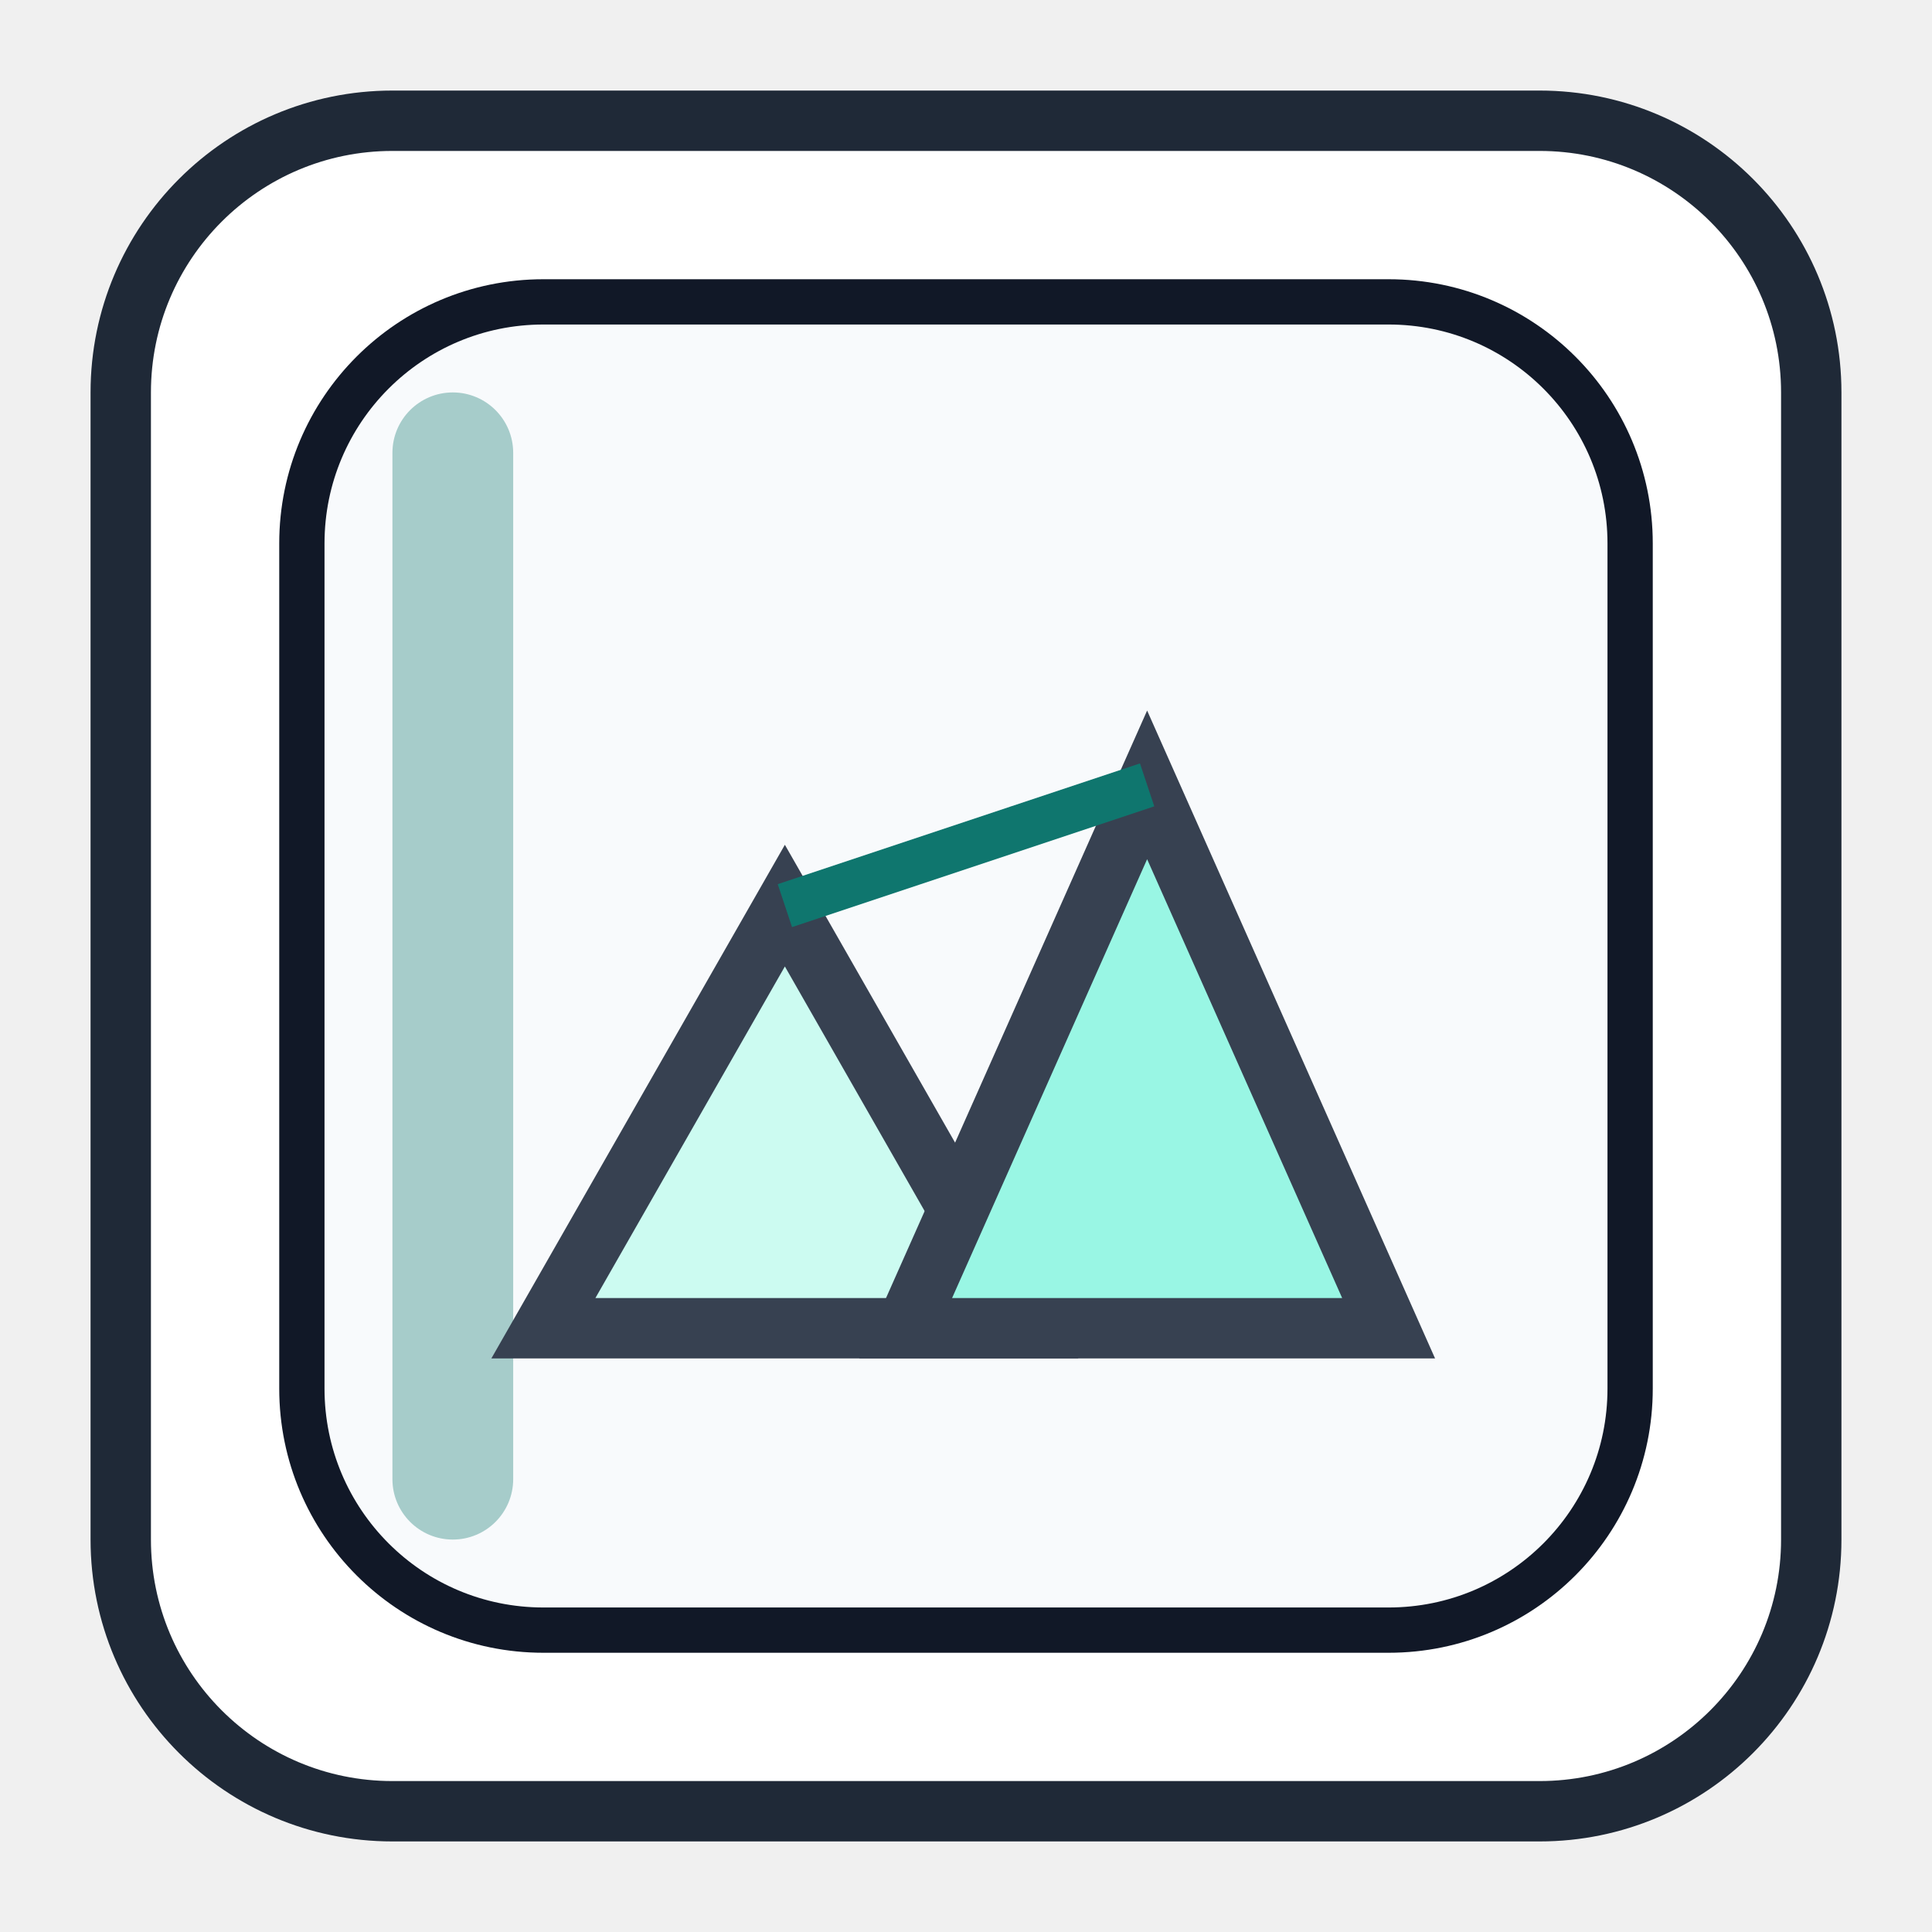
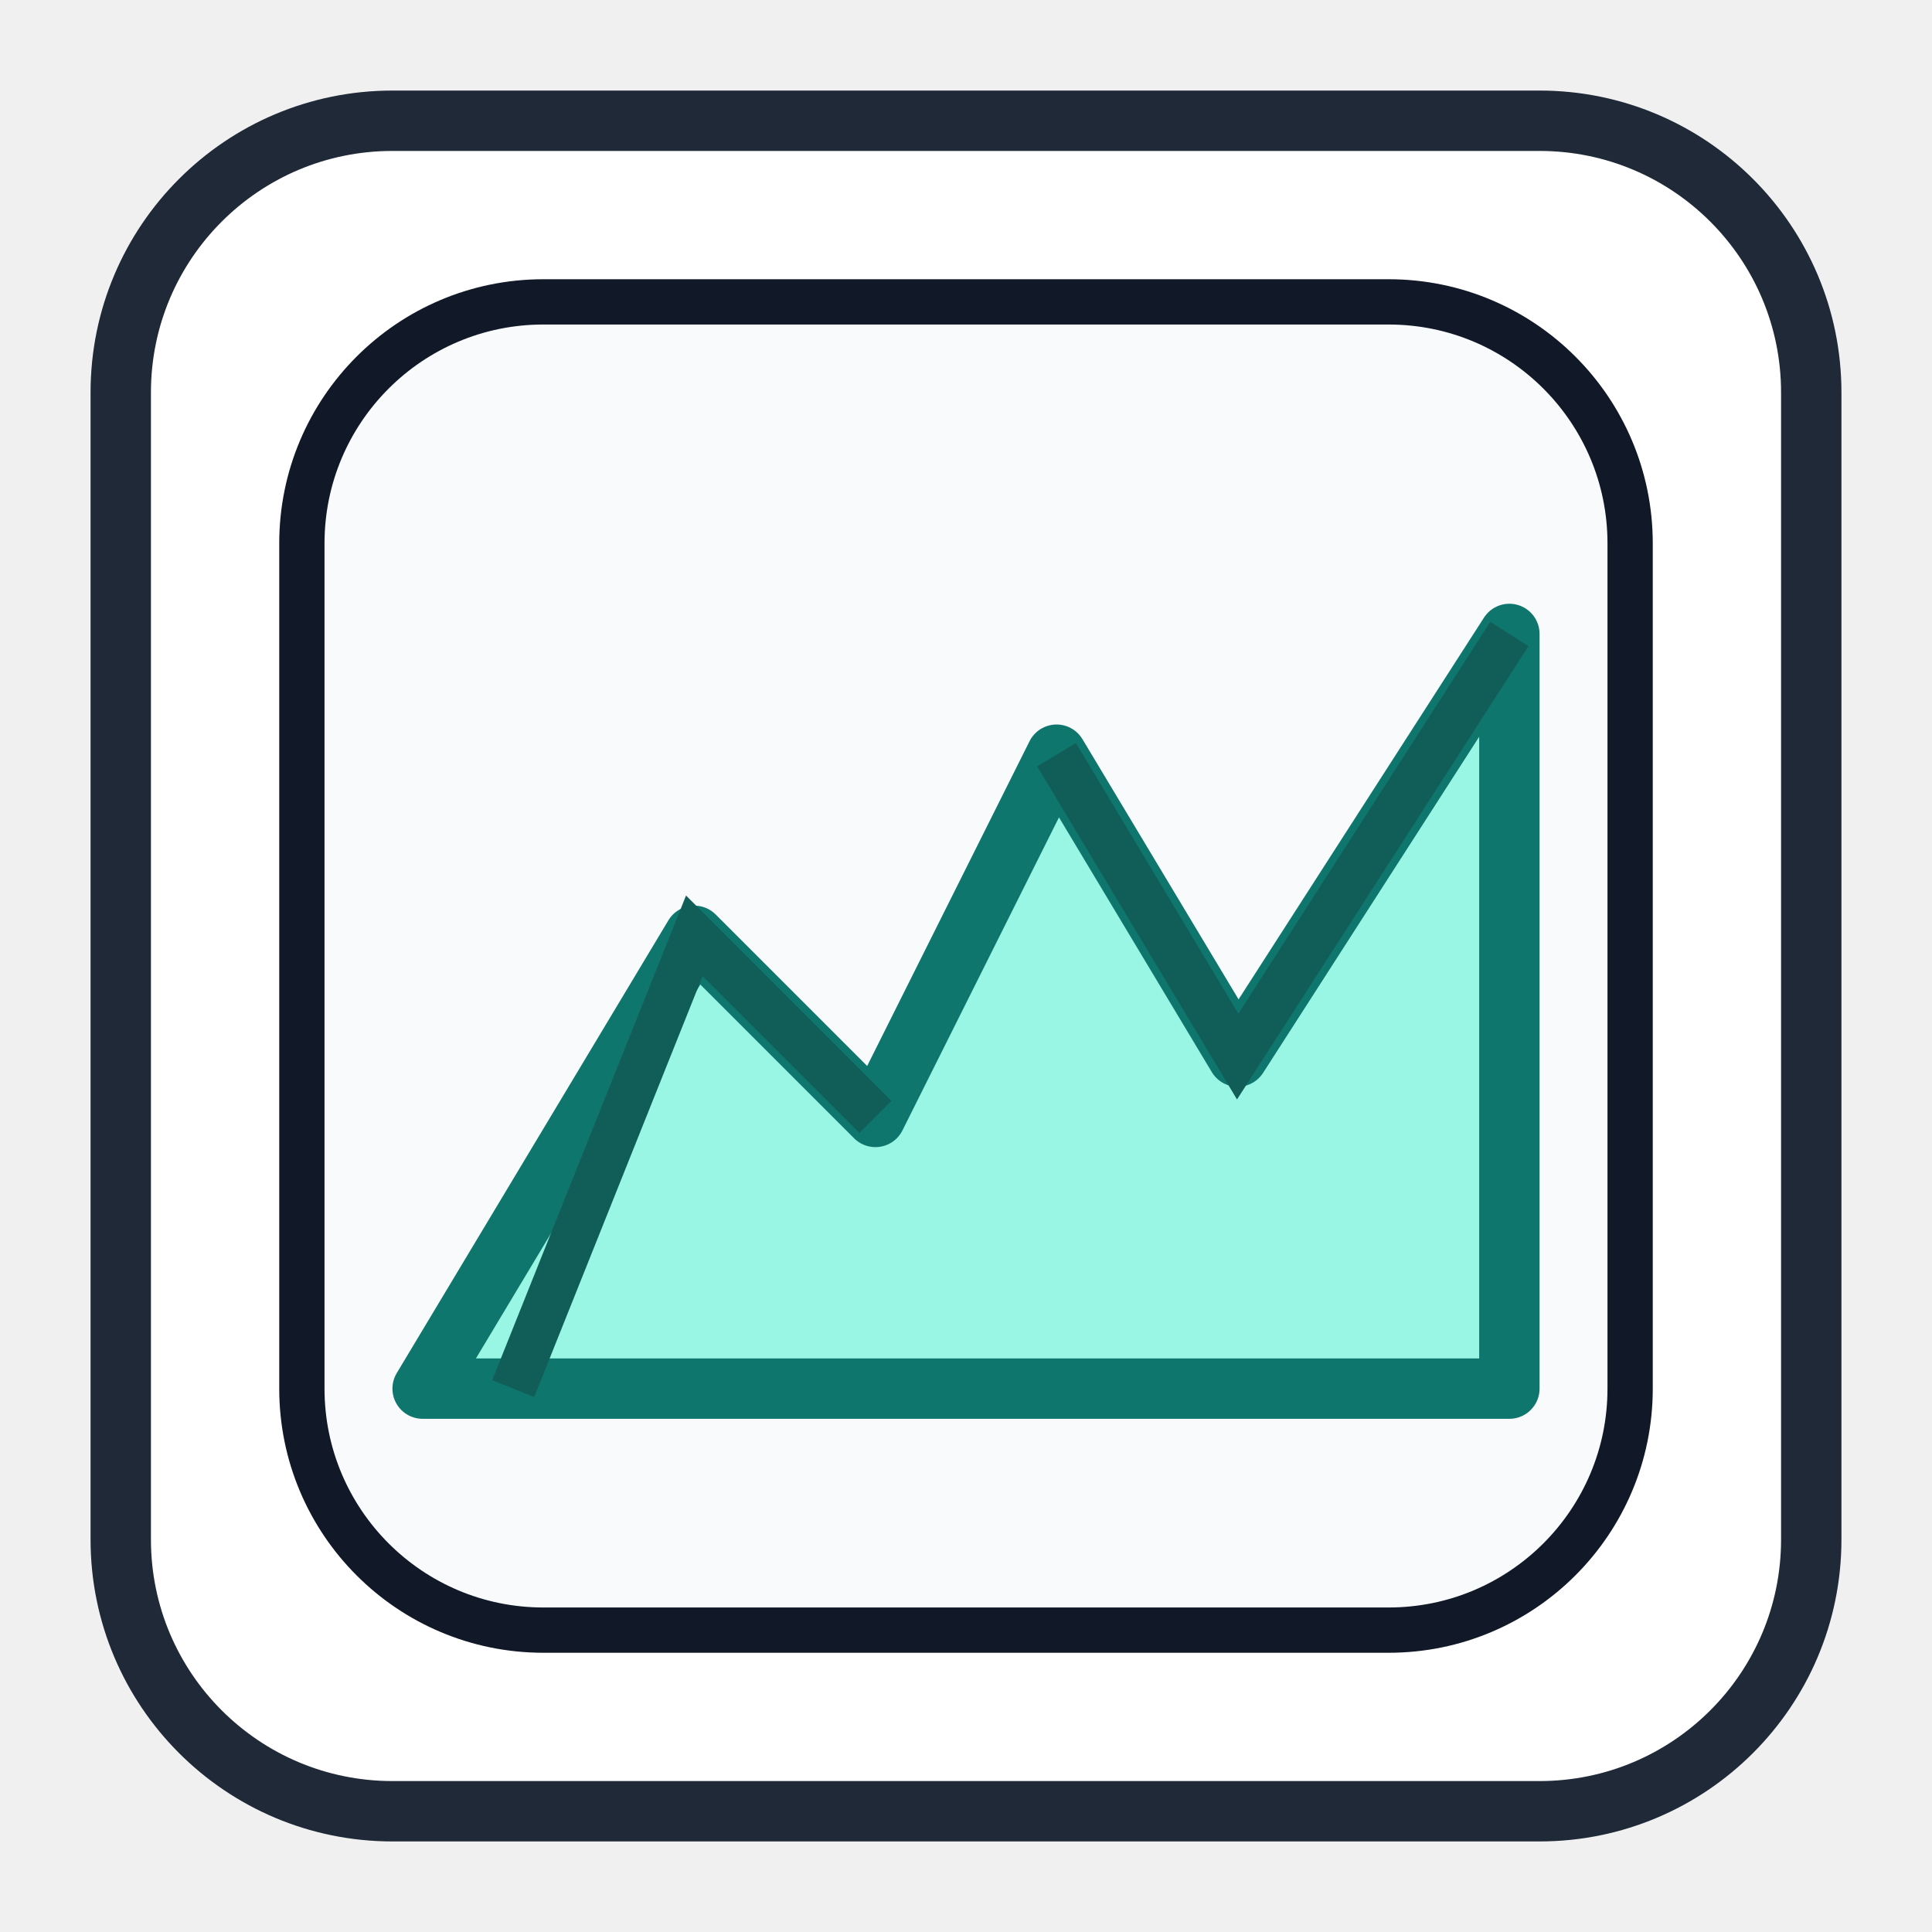
<svg xmlns="http://www.w3.org/2000/svg" width="128" height="128" viewBox="0 0 128 128">
  <rect x="8" y="8" width="112" height="112" rx="18" fill="#FFFFFF" stroke="#1F2937" stroke-width="4" />
  <rect x="20" y="20" width="88" height="88" rx="16" fill="#F8FAFC" stroke="#111827" stroke-width="3" />
-   <rect x="26" y="26" width="8" height="76" rx="4" fill="#0F766E" fill-opacity="0.35" />
-   <path d="M36 88 L52 60 L68 88 Z" fill="#CCFBF1" stroke="#374151" stroke-width="4" />
-   <path d="M60 88 L76 52 L92 88 Z" fill="#99F6E4" stroke="#374151" stroke-width="4" />
-   <path d="M52 60 L76 52" stroke="#0F766E" stroke-width="3" />
+   <path d="M28 92 L46 62 L58 74 L70 50 L82 70 L100 42 L100 92 Z" fill="#99F6E4" stroke="#0F766E" stroke-width="4" stroke-linejoin="round" />
+   <path d="M34 92 L46 62 L58 74" fill="none" stroke="#115E59" stroke-width="3" />
+   <path d="M70 50 L82 70 L100 42" fill="none" stroke="#115E59" stroke-width="3" />
</svg>
